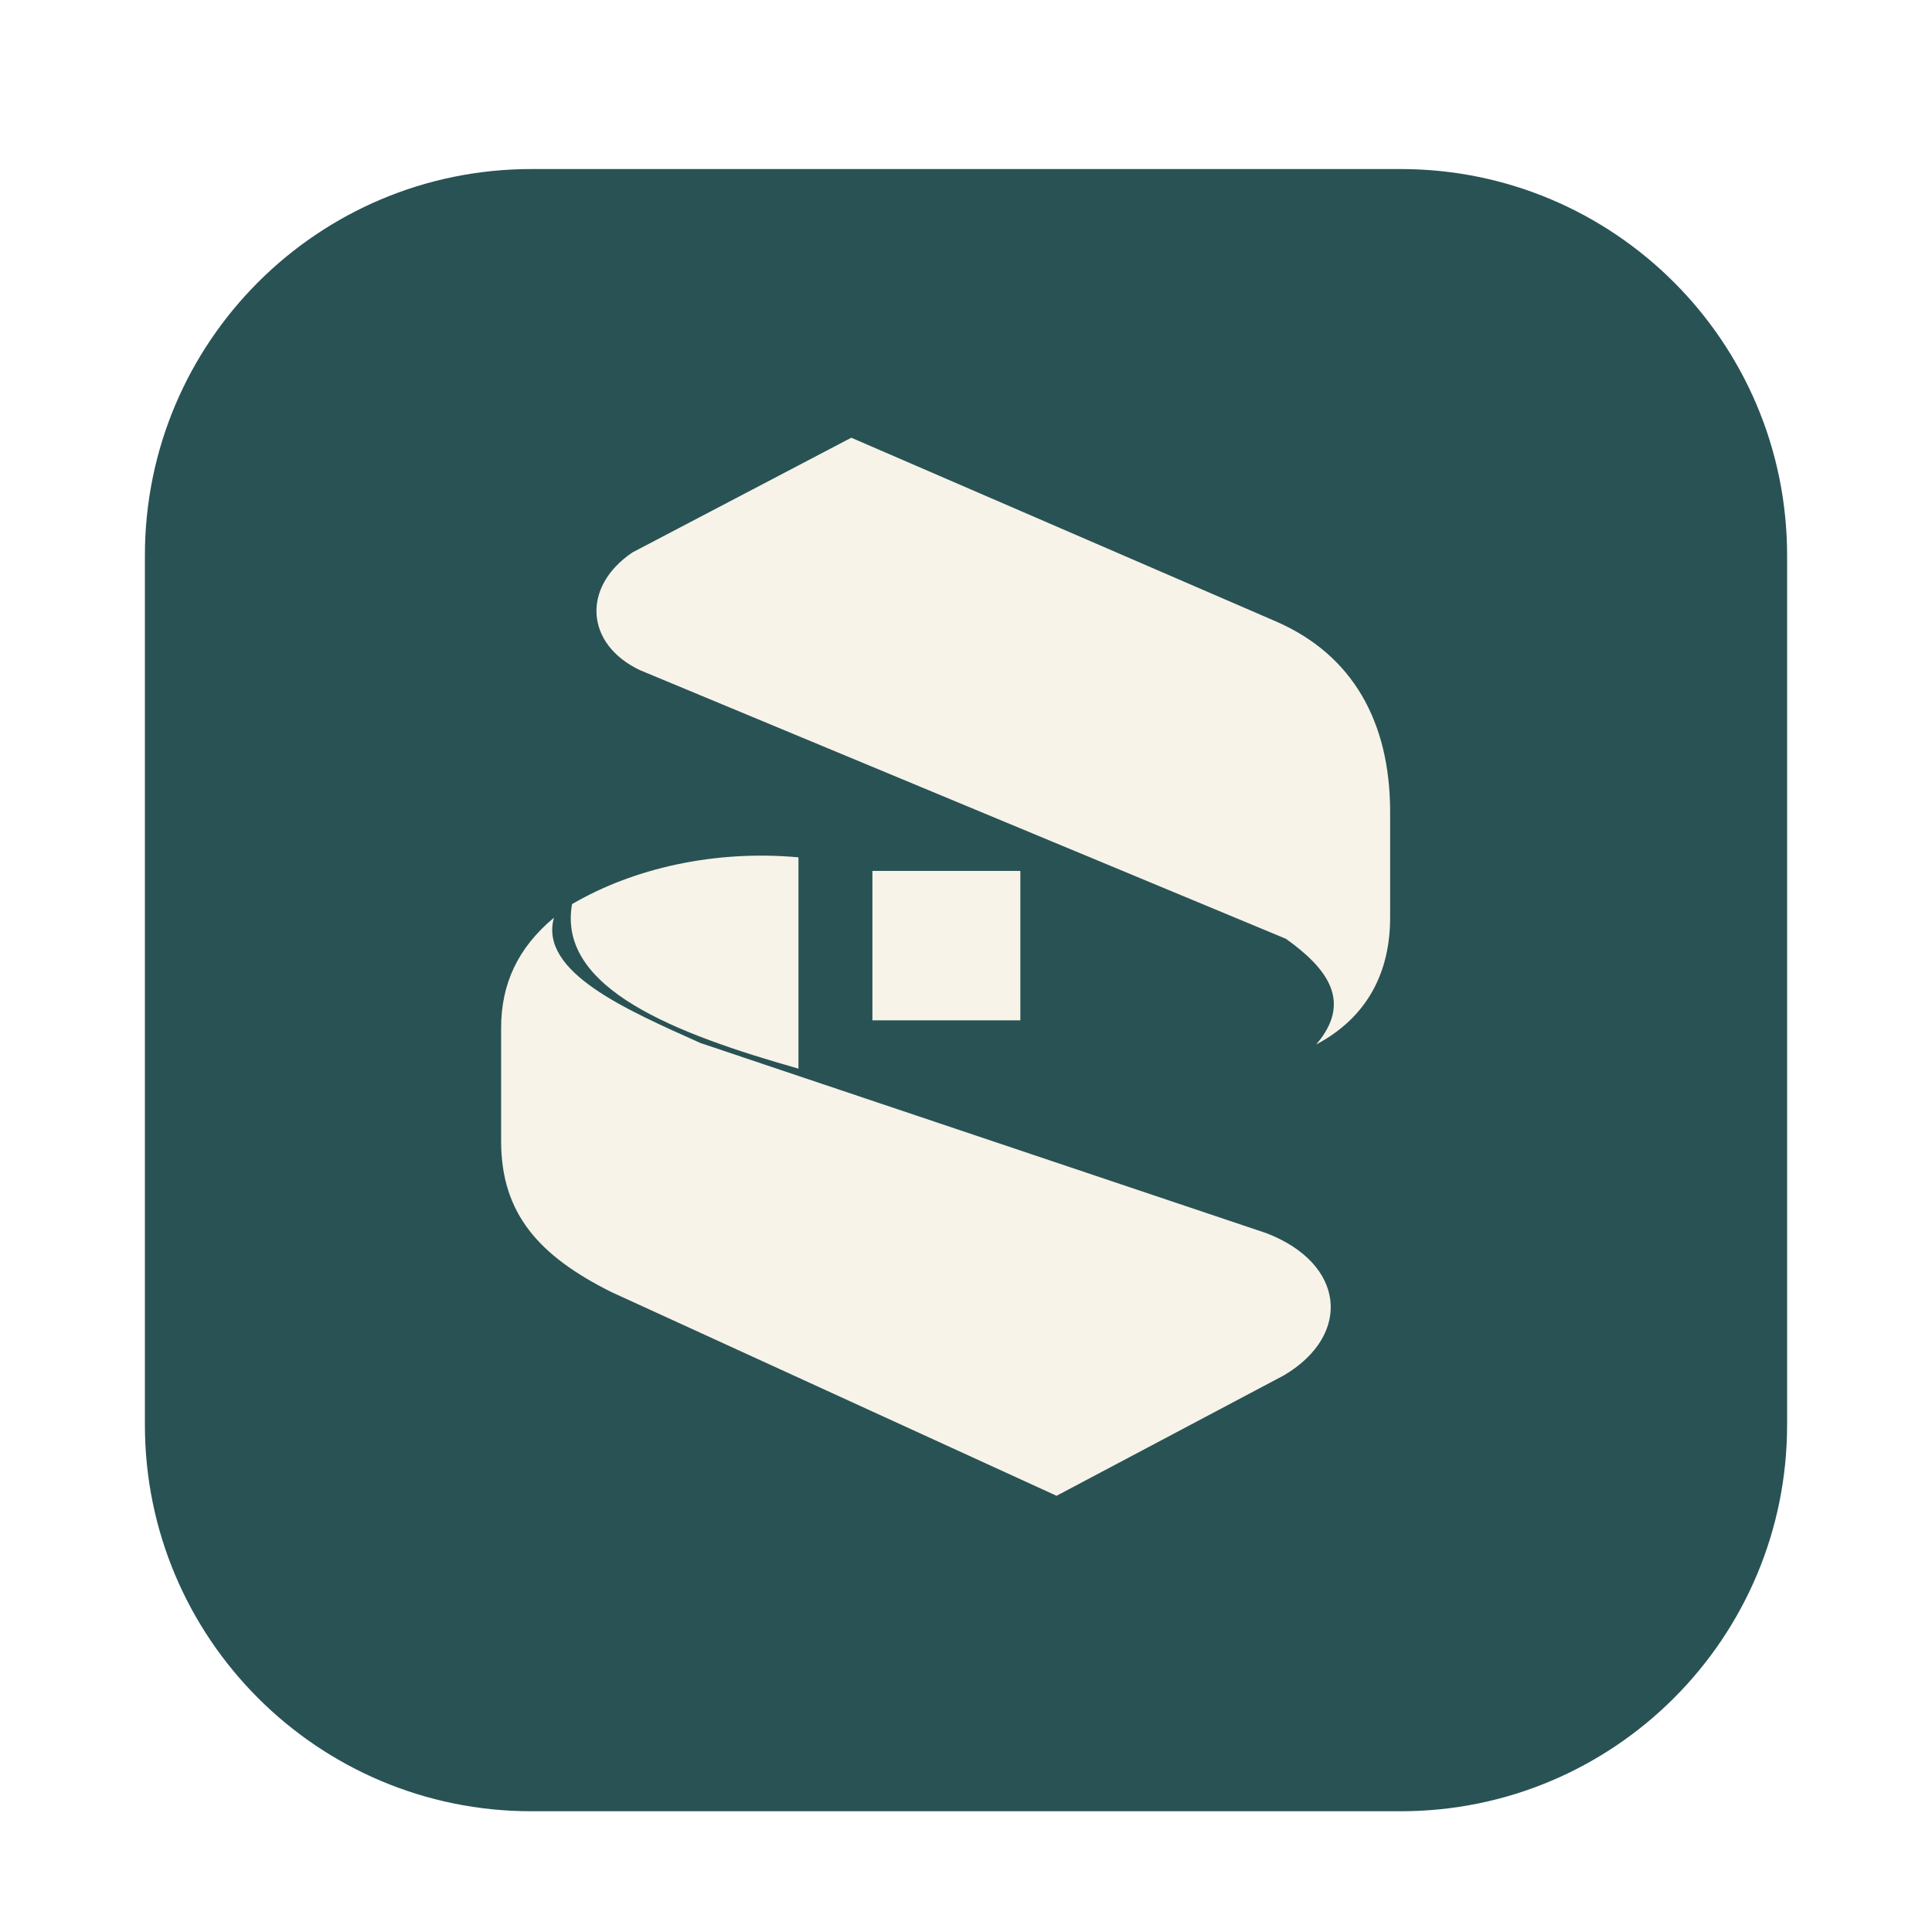
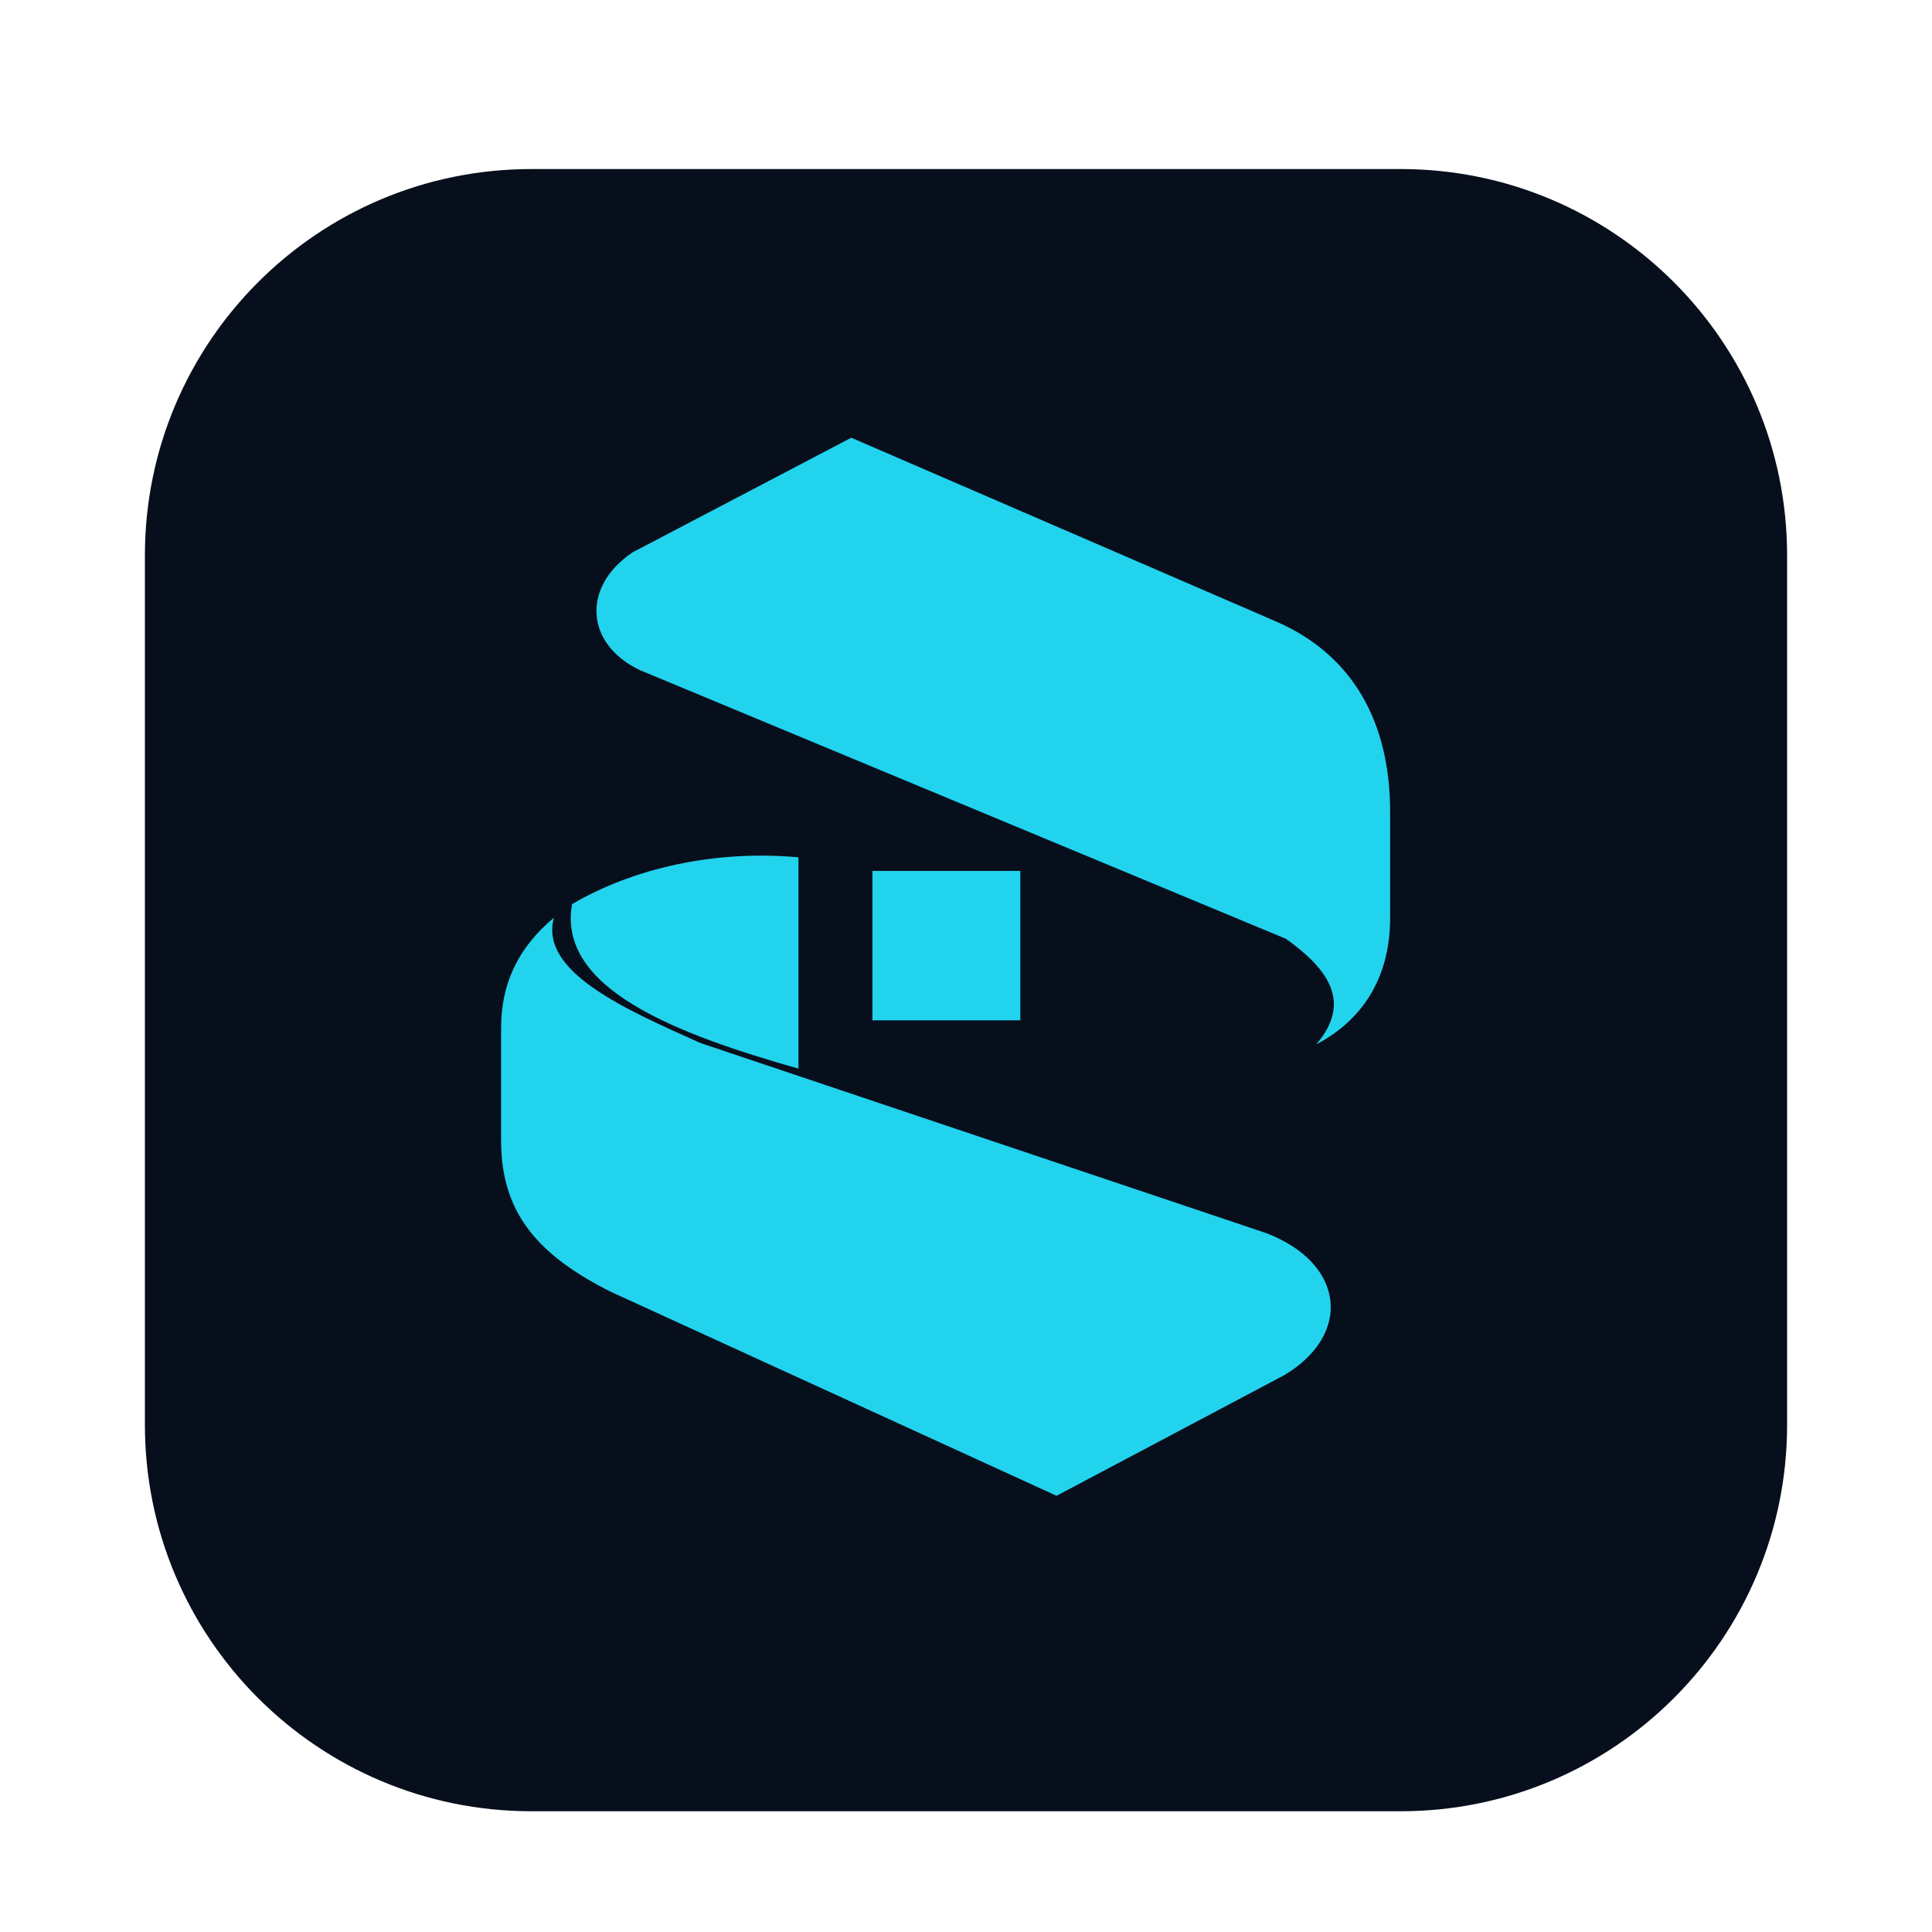
<svg xmlns="http://www.w3.org/2000/svg" width="1024" height="1024" viewBox="0 0 1280 1280">
-   <rect x="96" y="112" width="1088" height="1088" rx="256" fill="#295255" />
-   <g fill="#F7F3E8">
+   <rect x="96" y="112" width="1088" height="1088" rx="256" fill="#080F1C" />
+   <g fill="#22D3EE">
    <path d="M564 290 846 412C896 434 921 478 921 538V608C921 644 906 674 872 692C896 664 880 642 852 622L424 444C388 427 385 389 419 366Z" />
    <path d="M379 599C420 575 474 563 529 568V708C448 685 369 655 379 599Z" />
    <path d="M367 608C357 644 415 669 464 691L839 817C891 837 896 884 851 911L700 991 405 856C357 832 332 804 332 756V681C332 652 343 628 367 608Z" />
    <path d="M578 577H676V676H578Z" />
  </g>
</svg>
